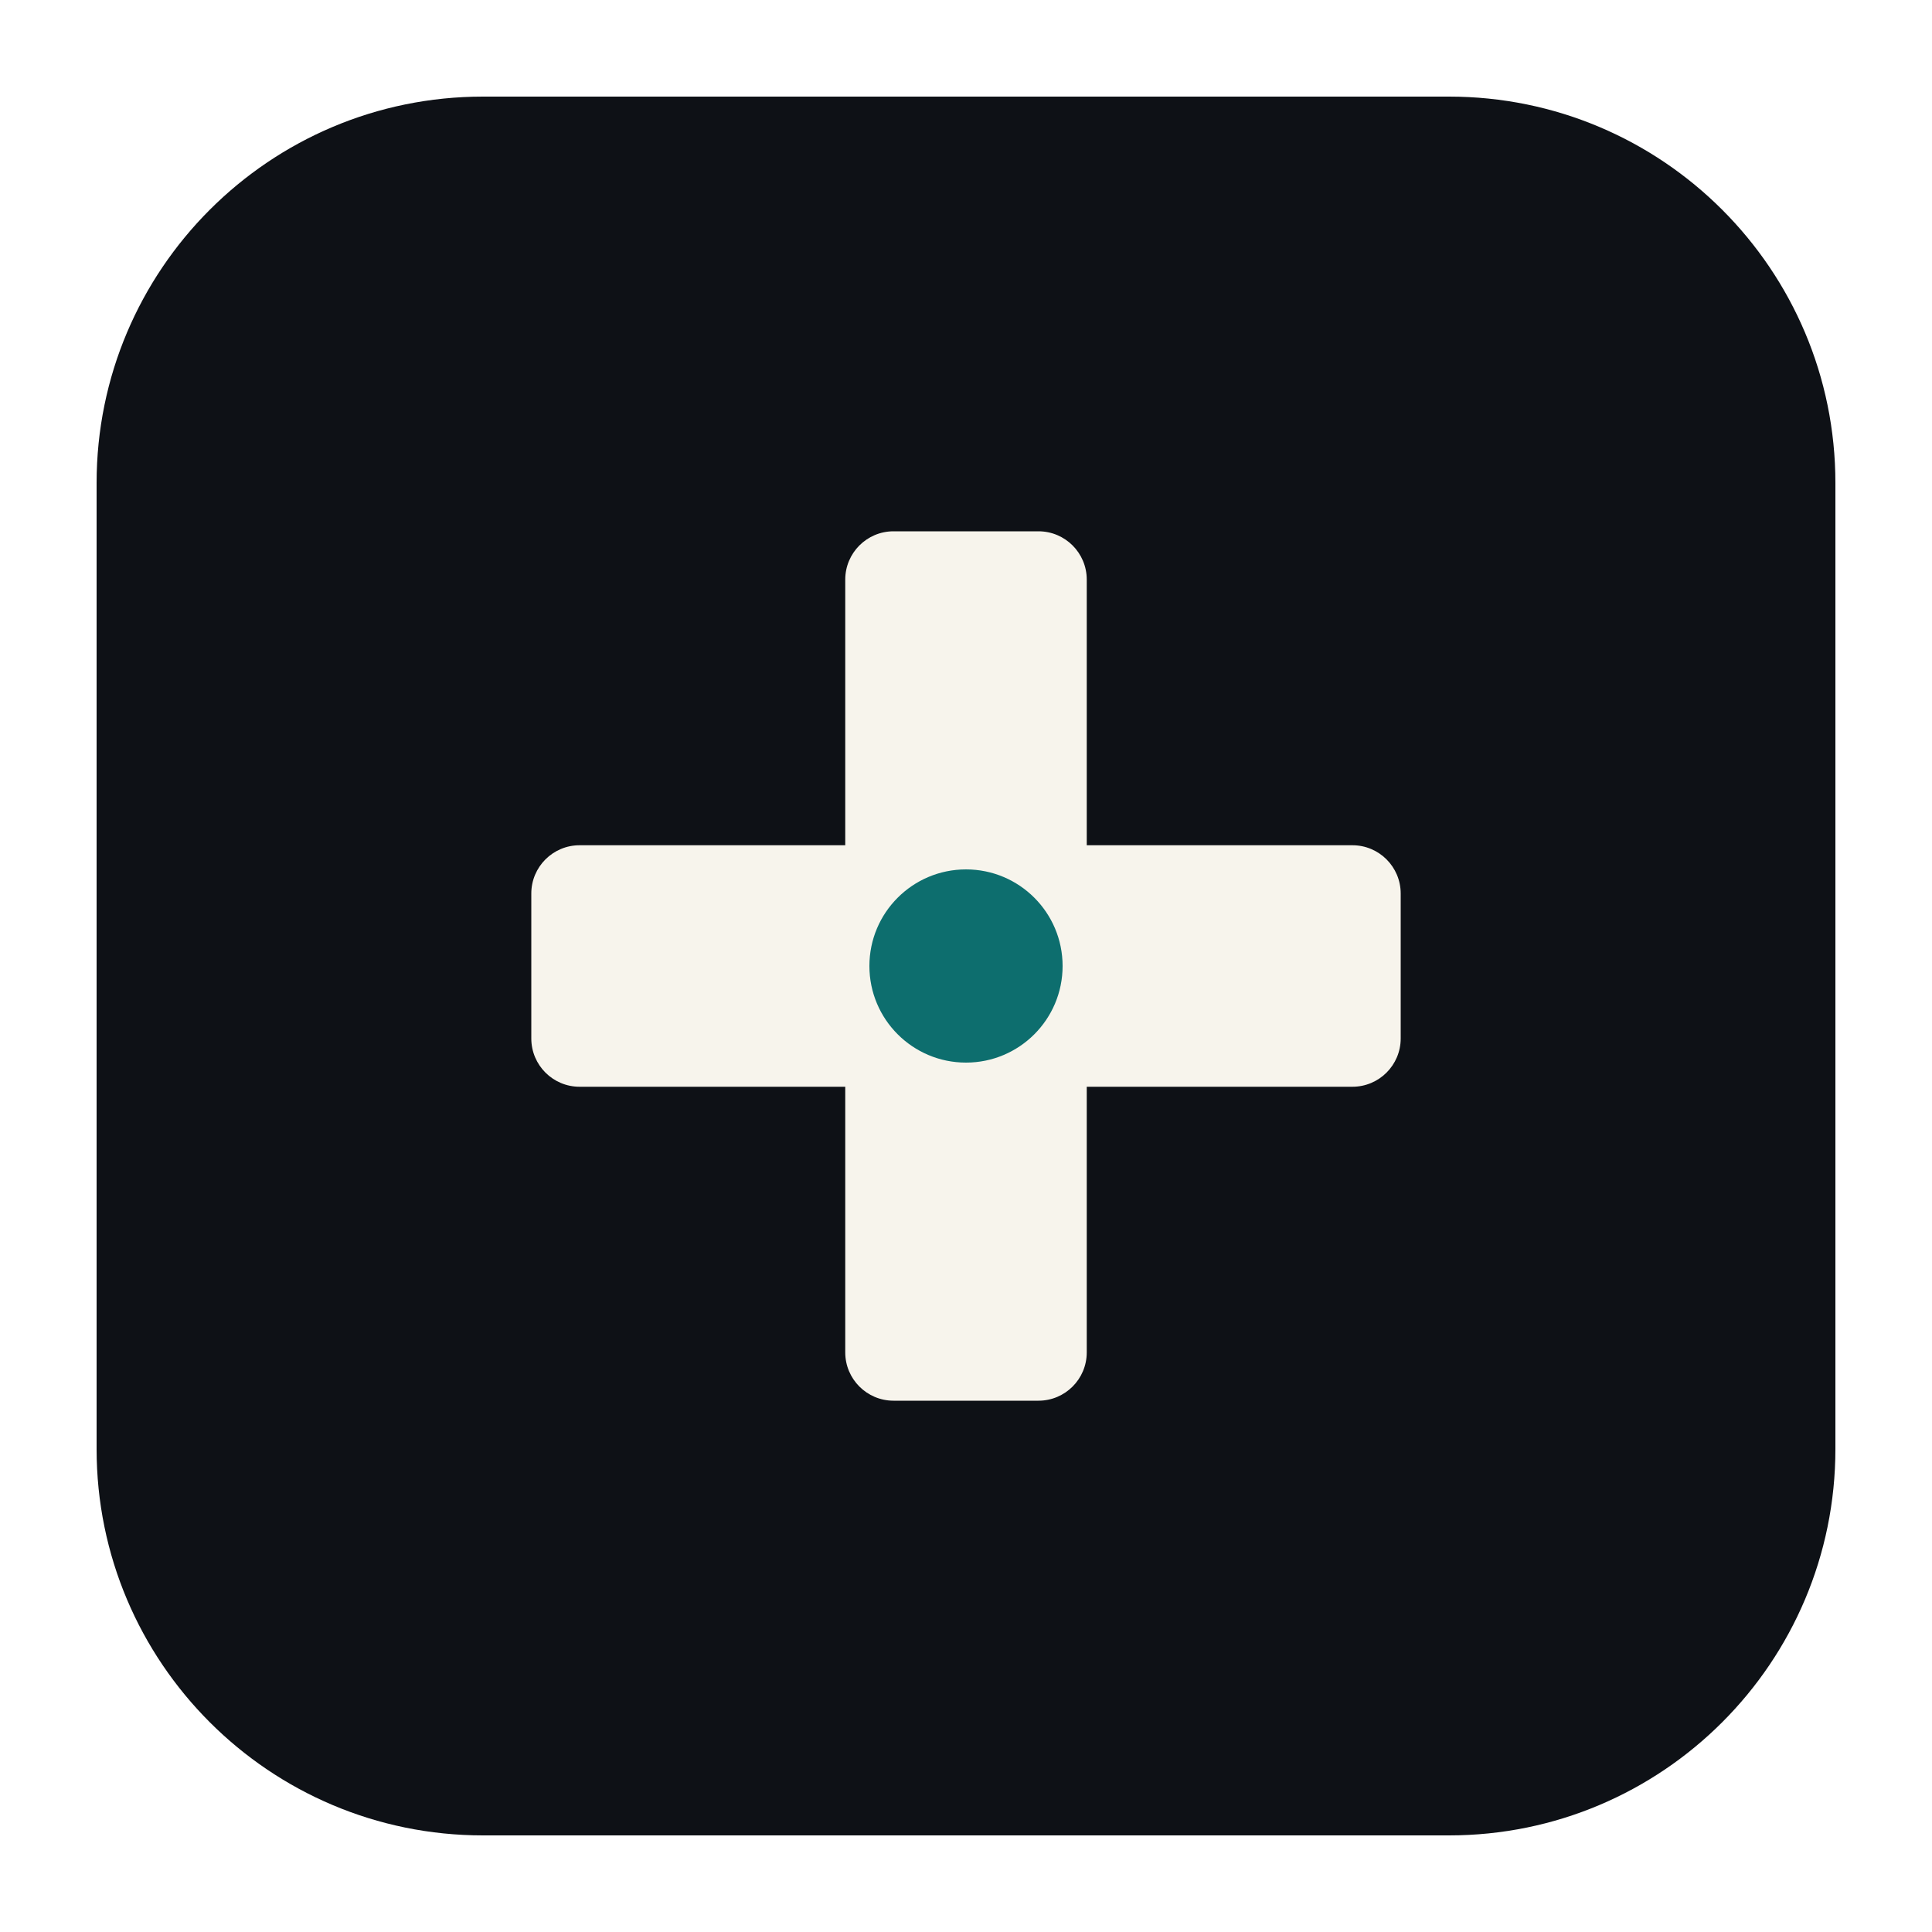
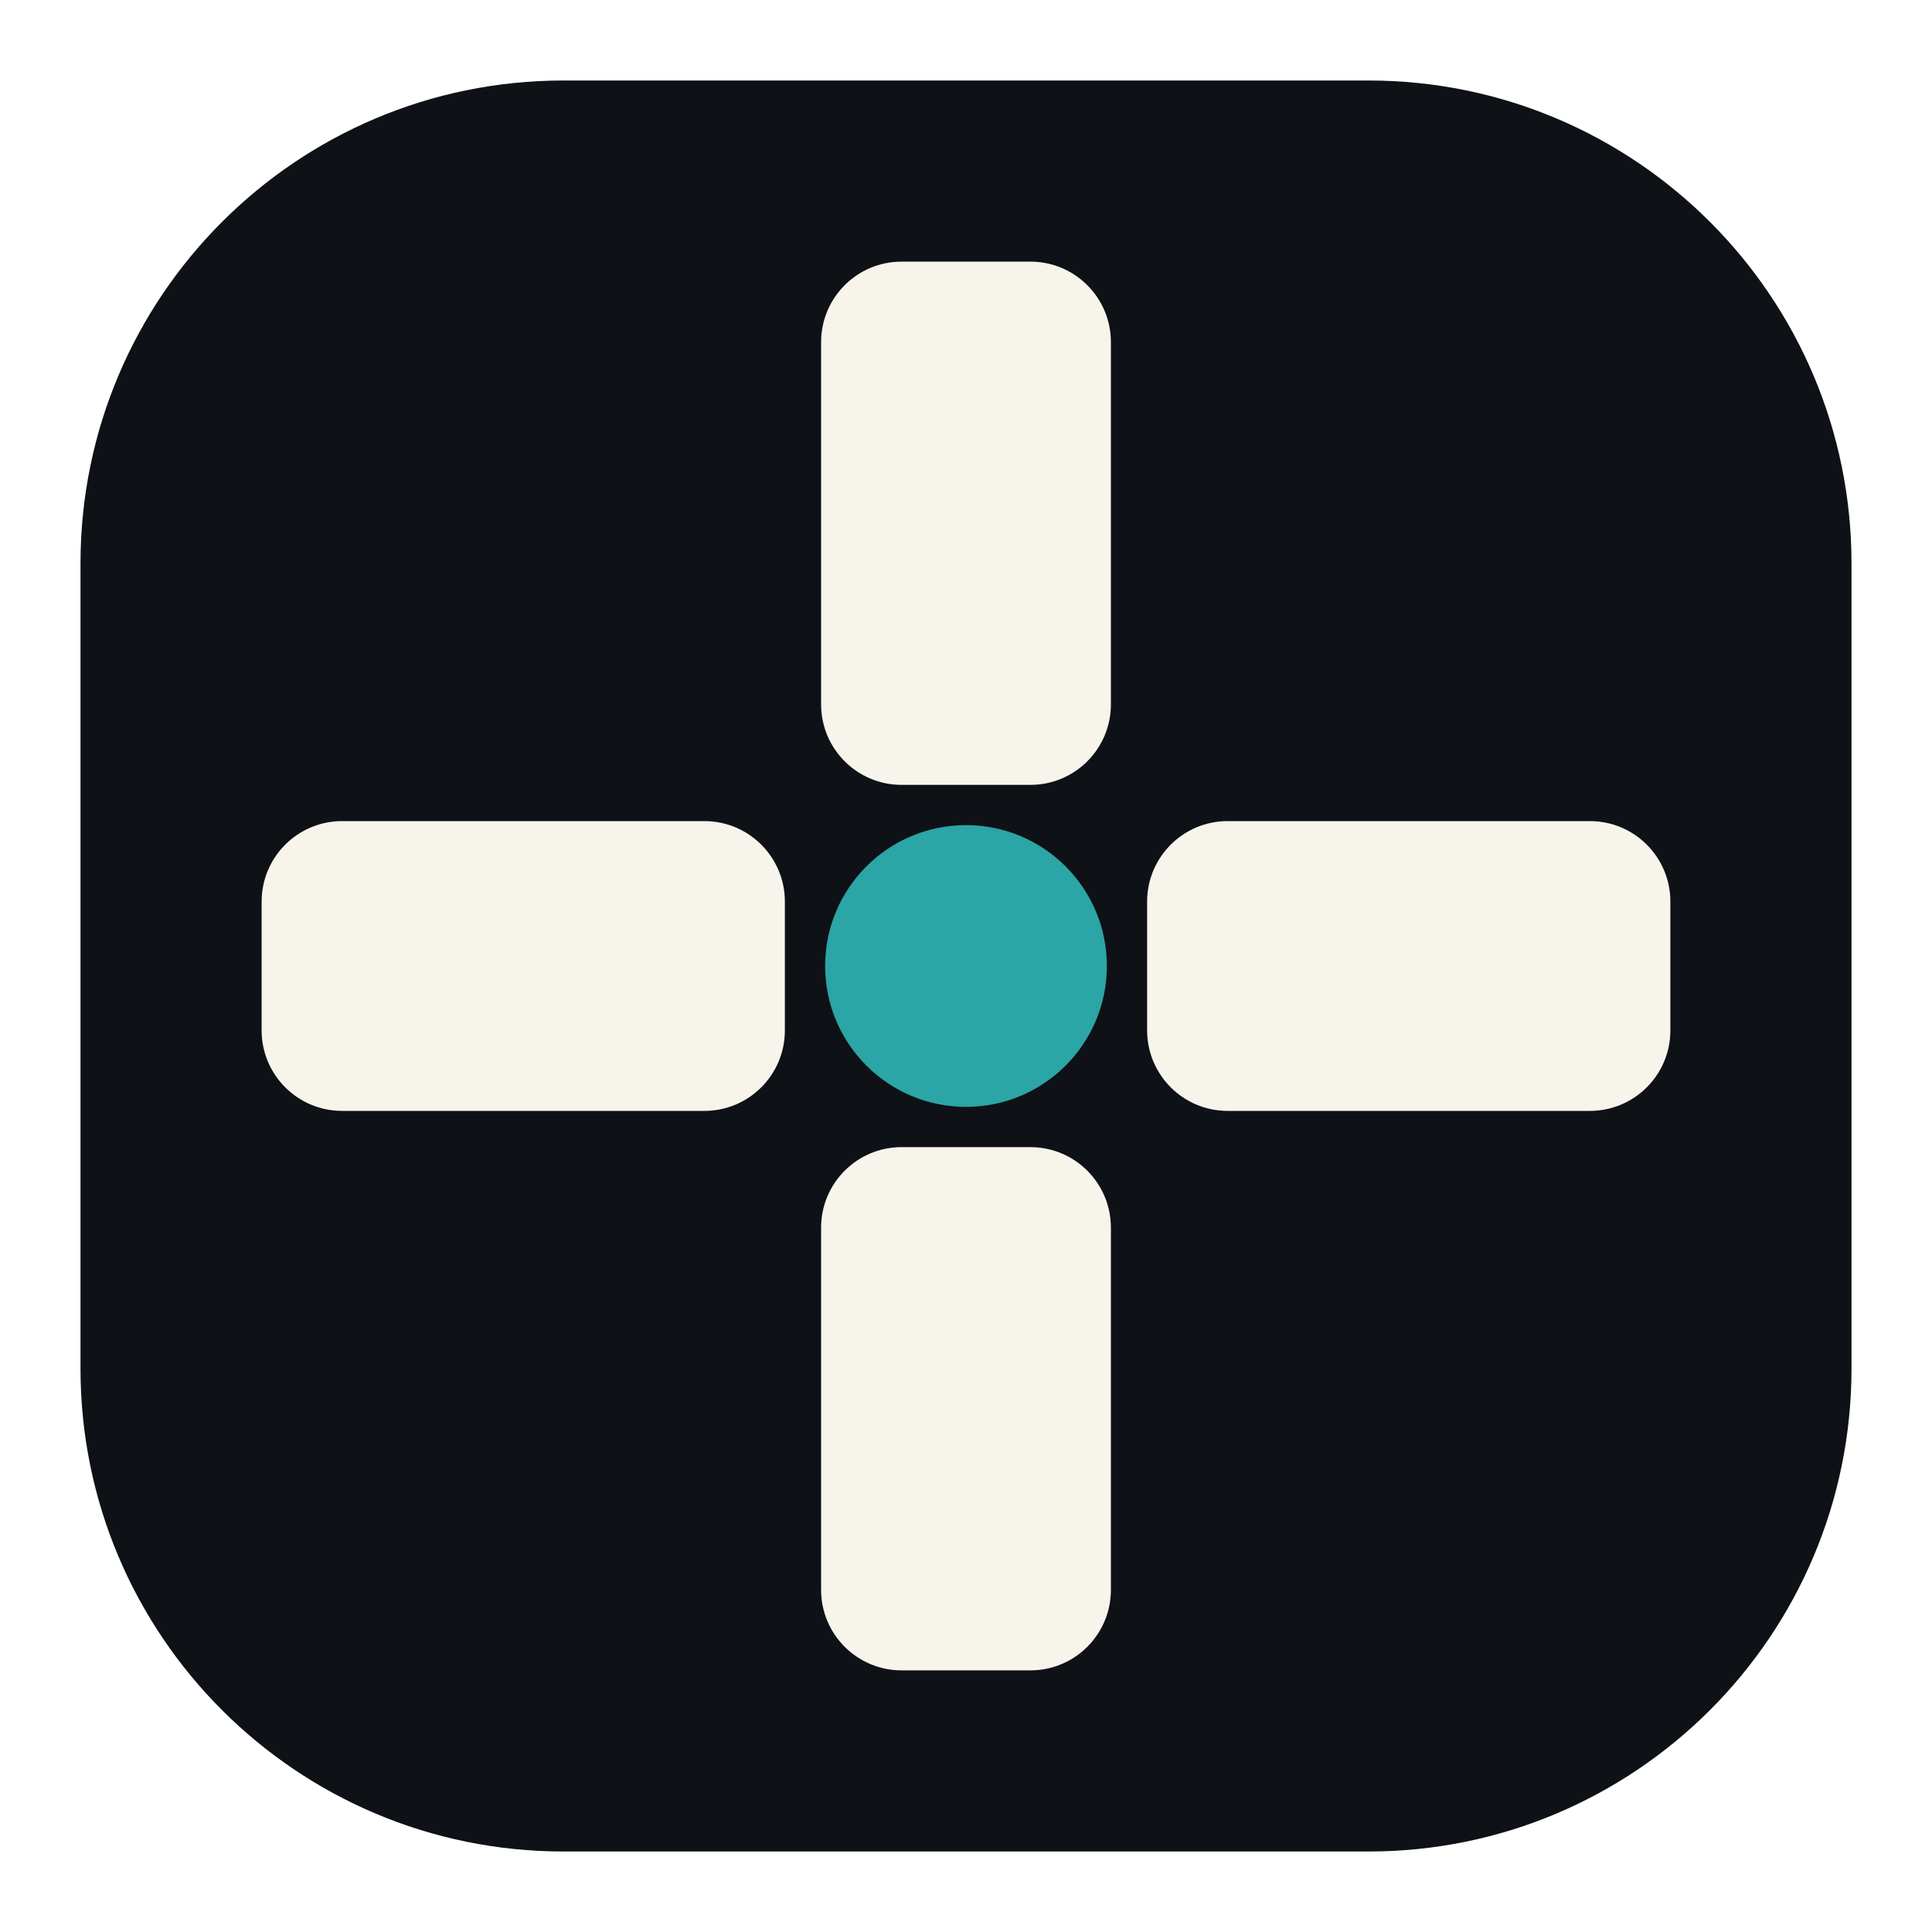
- <svg xmlns="http://www.w3.org/2000/svg" viewBox="0 0 40 40">
-   <rect x="2" y="2" width="36" height="36" rx="8" fill="#0E1116" />
-   <rect x="11" y="17.5" width="18" height="5" rx="1" fill="#F7F4EC" />
-   <rect x="17.5" y="11" width="5" height="18" rx="1" fill="#F7F4EC" />
-   <circle cx="20" cy="20" r="2" fill="#0D6E6E" />
+ <svg xmlns="http://www.w3.org/2000/svg" viewBox="0 0 48 48">
+   <style>
+         .bg { fill: #0E1116; }
+         .cross { fill: #F7F4EC; }
+         .dot { fill: #2BA5A5; }
+         @media (prefers-color-scheme: dark) {
+             .bg { fill: #E9E4D7; }
+             .cross { fill: #0E1116; }
+             .dot { fill: #2BA5A5; }
+         }
+     </style>
+   <rect x="2" y="2" width="44" height="44" rx="12" class="bg" />
+   <rect x="20.4" y="6.5" width="7.2" height="13" rx="2" class="cross" />
+   <rect x="20.4" y="28.5" width="7.2" height="13" rx="2" class="cross" />
+   <rect x="6.5" y="20.4" width="13" height="7.2" rx="2" class="cross" />
+   <rect x="28.5" y="20.4" width="13" height="7.2" rx="2" class="cross" />
+   <circle cx="24" cy="24" r="3.5" class="dot" />
</svg>
